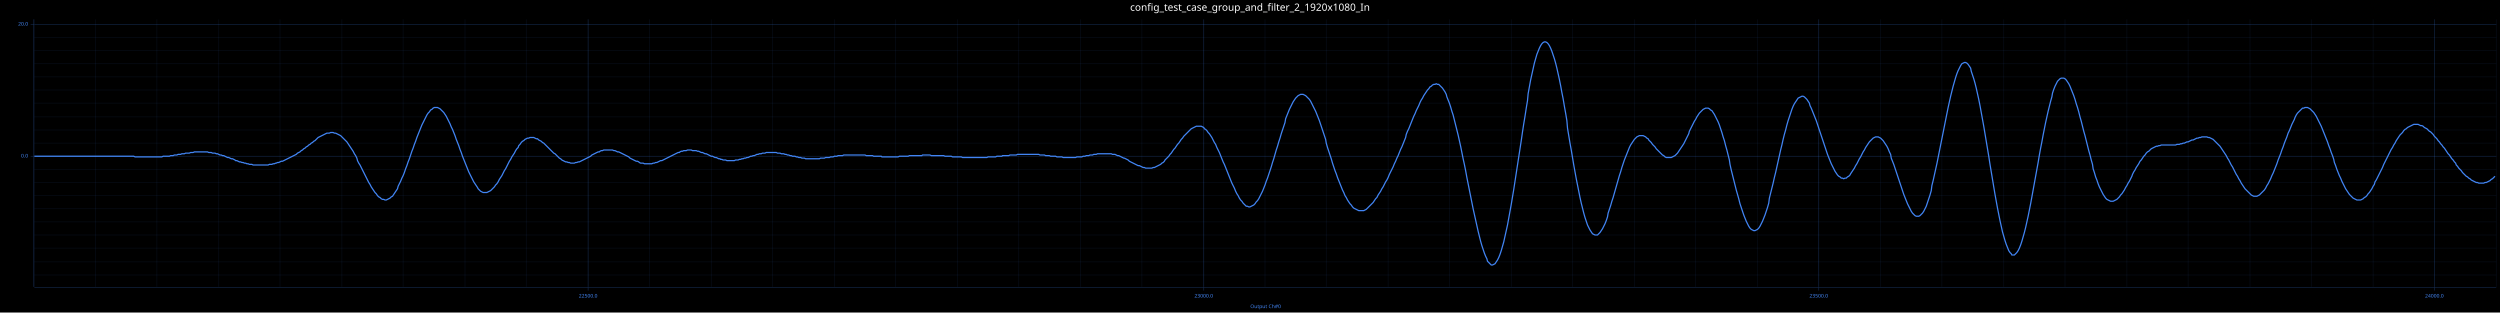
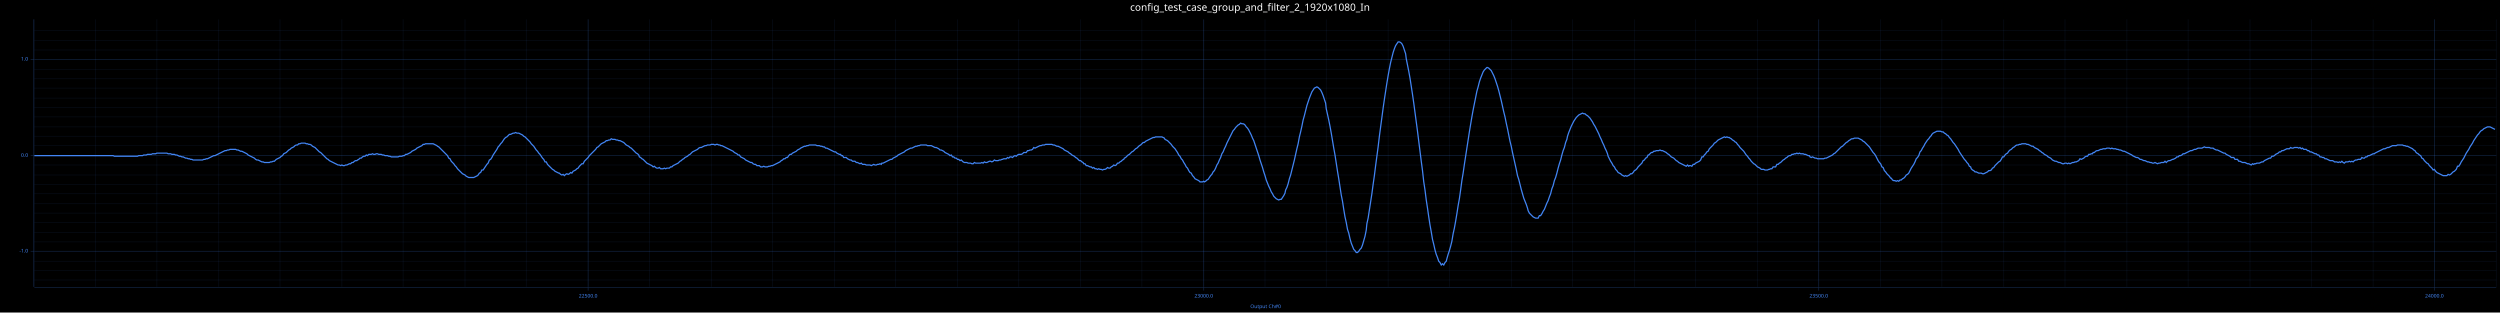
<svg xmlns="http://www.w3.org/2000/svg" width="100%" height="100%" preserveAspectRatio="xMidYMid meet" viewBox="0 0 4000 500">
  <rect x="0" y="0" width="4000" height="500" opacity="1" fill="#000000" stroke="none" />
  <text x="2000" y="5" dy="0.76em" text-anchor="middle" font-family="sans-serif" font-size="16.129" opacity="1" fill="#FFFFFF">
config_test_case_group_and_filter_2_1920x1080_In
</text>
  <line opacity="0.1" stroke="#4285F4" stroke-width="1" x1="55" y1="459" x2="55" y2="31" />
  <line opacity="0.1" stroke="#4285F4" stroke-width="1" x1="153" y1="459" x2="153" y2="31" />
  <line opacity="0.1" stroke="#4285F4" stroke-width="1" x1="251" y1="459" x2="251" y2="31" />
  <line opacity="0.1" stroke="#4285F4" stroke-width="1" x1="350" y1="459" x2="350" y2="31" />
  <line opacity="0.1" stroke="#4285F4" stroke-width="1" x1="448" y1="459" x2="448" y2="31" />
  <line opacity="0.1" stroke="#4285F4" stroke-width="1" x1="547" y1="459" x2="547" y2="31" />
  <line opacity="0.1" stroke="#4285F4" stroke-width="1" x1="645" y1="459" x2="645" y2="31" />
  <line opacity="0.1" stroke="#4285F4" stroke-width="1" x1="744" y1="459" x2="744" y2="31" />
  <line opacity="0.1" stroke="#4285F4" stroke-width="1" x1="842" y1="459" x2="842" y2="31" />
  <line opacity="0.1" stroke="#4285F4" stroke-width="1" x1="941" y1="459" x2="941" y2="31" />
  <line opacity="0.1" stroke="#4285F4" stroke-width="1" x1="1039" y1="459" x2="1039" y2="31" />
  <line opacity="0.1" stroke="#4285F4" stroke-width="1" x1="1138" y1="459" x2="1138" y2="31" />
  <line opacity="0.1" stroke="#4285F4" stroke-width="1" x1="1236" y1="459" x2="1236" y2="31" />
  <line opacity="0.1" stroke="#4285F4" stroke-width="1" x1="1335" y1="459" x2="1335" y2="31" />
  <line opacity="0.1" stroke="#4285F4" stroke-width="1" x1="1433" y1="459" x2="1433" y2="31" />
  <line opacity="0.1" stroke="#4285F4" stroke-width="1" x1="1532" y1="459" x2="1532" y2="31" />
  <line opacity="0.1" stroke="#4285F4" stroke-width="1" x1="1630" y1="459" x2="1630" y2="31" />
  <line opacity="0.1" stroke="#4285F4" stroke-width="1" x1="1729" y1="459" x2="1729" y2="31" />
  <line opacity="0.1" stroke="#4285F4" stroke-width="1" x1="1827" y1="459" x2="1827" y2="31" />
  <line opacity="0.1" stroke="#4285F4" stroke-width="1" x1="1926" y1="459" x2="1926" y2="31" />
  <line opacity="0.1" stroke="#4285F4" stroke-width="1" x1="2024" y1="459" x2="2024" y2="31" />
  <line opacity="0.1" stroke="#4285F4" stroke-width="1" x1="2122" y1="459" x2="2122" y2="31" />
  <line opacity="0.1" stroke="#4285F4" stroke-width="1" x1="2221" y1="459" x2="2221" y2="31" />
  <line opacity="0.1" stroke="#4285F4" stroke-width="1" x1="2319" y1="459" x2="2319" y2="31" />
  <line opacity="0.1" stroke="#4285F4" stroke-width="1" x1="2418" y1="459" x2="2418" y2="31" />
  <line opacity="0.1" stroke="#4285F4" stroke-width="1" x1="2516" y1="459" x2="2516" y2="31" />
  <line opacity="0.1" stroke="#4285F4" stroke-width="1" x1="2615" y1="459" x2="2615" y2="31" />
  <line opacity="0.1" stroke="#4285F4" stroke-width="1" x1="2713" y1="459" x2="2713" y2="31" />
  <line opacity="0.1" stroke="#4285F4" stroke-width="1" x1="2812" y1="459" x2="2812" y2="31" />
  <line opacity="0.1" stroke="#4285F4" stroke-width="1" x1="2910" y1="459" x2="2910" y2="31" />
  <line opacity="0.1" stroke="#4285F4" stroke-width="1" x1="3009" y1="459" x2="3009" y2="31" />
  <line opacity="0.1" stroke="#4285F4" stroke-width="1" x1="3107" y1="459" x2="3107" y2="31" />
  <line opacity="0.1" stroke="#4285F4" stroke-width="1" x1="3206" y1="459" x2="3206" y2="31" />
  <line opacity="0.1" stroke="#4285F4" stroke-width="1" x1="3304" y1="459" x2="3304" y2="31" />
  <line opacity="0.1" stroke="#4285F4" stroke-width="1" x1="3403" y1="459" x2="3403" y2="31" />
  <line opacity="0.1" stroke="#4285F4" stroke-width="1" x1="3501" y1="459" x2="3501" y2="31" />
  <line opacity="0.1" stroke="#4285F4" stroke-width="1" x1="3600" y1="459" x2="3600" y2="31" />
  <line opacity="0.1" stroke="#4285F4" stroke-width="1" x1="3698" y1="459" x2="3698" y2="31" />
  <line opacity="0.1" stroke="#4285F4" stroke-width="1" x1="3797" y1="459" x2="3797" y2="31" />
  <line opacity="0.1" stroke="#4285F4" stroke-width="1" x1="3895" y1="459" x2="3895" y2="31" />
  <line opacity="0.1" stroke="#4285F4" stroke-width="1" x1="3994" y1="459" x2="3994" y2="31" />
-   <line opacity="0.1" stroke="#4285F4" stroke-width="1" x1="55" y1="440" x2="3994" y2="440" />
-   <line opacity="0.1" stroke="#4285F4" stroke-width="1" x1="55" y1="419" x2="3994" y2="419" />
-   <line opacity="0.1" stroke="#4285F4" stroke-width="1" x1="55" y1="397" x2="3994" y2="397" />
-   <line opacity="0.1" stroke="#4285F4" stroke-width="1" x1="55" y1="376" x2="3994" y2="376" />
-   <line opacity="0.1" stroke="#4285F4" stroke-width="1" x1="55" y1="355" x2="3994" y2="355" />
-   <line opacity="0.1" stroke="#4285F4" stroke-width="1" x1="55" y1="334" x2="3994" y2="334" />
-   <line opacity="0.1" stroke="#4285F4" stroke-width="1" x1="55" y1="313" x2="3994" y2="313" />
-   <line opacity="0.1" stroke="#4285F4" stroke-width="1" x1="55" y1="292" x2="3994" y2="292" />
-   <line opacity="0.1" stroke="#4285F4" stroke-width="1" x1="55" y1="271" x2="3994" y2="271" />
-   <line opacity="0.1" stroke="#4285F4" stroke-width="1" x1="55" y1="250" x2="3994" y2="250" />
-   <line opacity="0.1" stroke="#4285F4" stroke-width="1" x1="55" y1="229" x2="3994" y2="229" />
-   <line opacity="0.1" stroke="#4285F4" stroke-width="1" x1="55" y1="208" x2="3994" y2="208" />
+   <line opacity="0.1" stroke="#4285F4" stroke-width="1" x1="55" y1="448" x2="3994" y2="448" />
+   <line opacity="0.1" stroke="#4285F4" stroke-width="1" x1="55" y1="433" x2="3994" y2="433" />
+   <line opacity="0.1" stroke="#4285F4" stroke-width="1" x1="55" y1="418" x2="3994" y2="418" />
+   <line opacity="0.1" stroke="#4285F4" stroke-width="1" x1="55" y1="402" x2="3994" y2="402" />
+   <line opacity="0.1" stroke="#4285F4" stroke-width="1" x1="55" y1="387" x2="3994" y2="387" />
+   <line opacity="0.1" stroke="#4285F4" stroke-width="1" x1="55" y1="372" x2="3994" y2="372" />
+   <line opacity="0.1" stroke="#4285F4" stroke-width="1" x1="55" y1="356" x2="3994" y2="356" />
+   <line opacity="0.1" stroke="#4285F4" stroke-width="1" x1="55" y1="341" x2="3994" y2="341" />
+   <line opacity="0.1" stroke="#4285F4" stroke-width="1" x1="55" y1="326" x2="3994" y2="326" />
+   <line opacity="0.1" stroke="#4285F4" stroke-width="1" x1="55" y1="310" x2="3994" y2="310" />
+   <line opacity="0.1" stroke="#4285F4" stroke-width="1" x1="55" y1="295" x2="3994" y2="295" />
+   <line opacity="0.1" stroke="#4285F4" stroke-width="1" x1="55" y1="280" x2="3994" y2="280" />
+   <line opacity="0.1" stroke="#4285F4" stroke-width="1" x1="55" y1="264" x2="3994" y2="264" />
+   <line opacity="0.1" stroke="#4285F4" stroke-width="1" x1="55" y1="249" x2="3994" y2="249" />
+   <line opacity="0.1" stroke="#4285F4" stroke-width="1" x1="55" y1="233" x2="3994" y2="233" />
+   <line opacity="0.1" stroke="#4285F4" stroke-width="1" x1="55" y1="218" x2="3994" y2="218" />
+   <line opacity="0.1" stroke="#4285F4" stroke-width="1" x1="55" y1="203" x2="3994" y2="203" />
  <line opacity="0.1" stroke="#4285F4" stroke-width="1" x1="55" y1="187" x2="3994" y2="187" />
-   <line opacity="0.1" stroke="#4285F4" stroke-width="1" x1="55" y1="165" x2="3994" y2="165" />
-   <line opacity="0.1" stroke="#4285F4" stroke-width="1" x1="55" y1="144" x2="3994" y2="144" />
-   <line opacity="0.1" stroke="#4285F4" stroke-width="1" x1="55" y1="123" x2="3994" y2="123" />
-   <line opacity="0.1" stroke="#4285F4" stroke-width="1" x1="55" y1="102" x2="3994" y2="102" />
-   <line opacity="0.1" stroke="#4285F4" stroke-width="1" x1="55" y1="81" x2="3994" y2="81" />
-   <line opacity="0.1" stroke="#4285F4" stroke-width="1" x1="55" y1="60" x2="3994" y2="60" />
-   <line opacity="0.1" stroke="#4285F4" stroke-width="1" x1="55" y1="39" x2="3994" y2="39" />
+   <line opacity="0.1" stroke="#4285F4" stroke-width="1" x1="55" y1="172" x2="3994" y2="172" />
+   <line opacity="0.1" stroke="#4285F4" stroke-width="1" x1="55" y1="157" x2="3994" y2="157" />
+   <line opacity="0.1" stroke="#4285F4" stroke-width="1" x1="55" y1="141" x2="3994" y2="141" />
+   <line opacity="0.1" stroke="#4285F4" stroke-width="1" x1="55" y1="126" x2="3994" y2="126" />
+   <line opacity="0.1" stroke="#4285F4" stroke-width="1" x1="55" y1="111" x2="3994" y2="111" />
+   <line opacity="0.1" stroke="#4285F4" stroke-width="1" x1="55" y1="95" x2="3994" y2="95" />
+   <line opacity="0.1" stroke="#4285F4" stroke-width="1" x1="55" y1="80" x2="3994" y2="80" />
+   <line opacity="0.1" stroke="#4285F4" stroke-width="1" x1="55" y1="65" x2="3994" y2="65" />
+   <line opacity="0.1" stroke="#4285F4" stroke-width="1" x1="55" y1="49" x2="3994" y2="49" />
  <text x="2025" y="495" dy="-0.5ex" text-anchor="middle" font-family="sans-serif" font-size="8.065" opacity="1" fill="#4285F4">
Output Ch#0
</text>
  <line opacity="0.2" stroke="#4285F4" stroke-width="1" x1="941" y1="459" x2="941" y2="31" />
  <line opacity="0.2" stroke="#4285F4" stroke-width="1" x1="1926" y1="459" x2="1926" y2="31" />
  <line opacity="0.2" stroke="#4285F4" stroke-width="1" x1="2910" y1="459" x2="2910" y2="31" />
  <line opacity="0.2" stroke="#4285F4" stroke-width="1" x1="3895" y1="459" x2="3895" y2="31" />
-   <line opacity="0.2" stroke="#4285F4" stroke-width="1" x1="55" y1="250" x2="3994" y2="250" />
-   <line opacity="0.2" stroke="#4285F4" stroke-width="1" x1="55" y1="39" x2="3994" y2="39" />
+   <line opacity="0.2" stroke="#4285F4" stroke-width="1" x1="55" y1="402" x2="3994" y2="402" />
+   <line opacity="0.2" stroke="#4285F4" stroke-width="1" x1="55" y1="249" x2="3994" y2="249" />
+   <line opacity="0.2" stroke="#4285F4" stroke-width="1" x1="55" y1="95" x2="3994" y2="95" />
  <polyline fill="none" opacity="0.3" stroke="#4285F4" stroke-width="1" points="54,31 54,459 " />
-   <text x="45" y="250" dy="0.5ex" text-anchor="end" font-family="sans-serif" font-size="8.065" opacity="1" fill="#4285F4">
+   <text x="45" y="402" dy="0.5ex" text-anchor="end" font-family="sans-serif" font-size="8.065" opacity="1" fill="#4285F4">
+ -1.0
+ </text>
+   <polyline fill="none" opacity="0.3" stroke="#4285F4" stroke-width="1" points="49,402 54,402 " />
+   <text x="45" y="249" dy="0.5ex" text-anchor="end" font-family="sans-serif" font-size="8.065" opacity="1" fill="#4285F4">
0.0
</text>
-   <polyline fill="none" opacity="0.3" stroke="#4285F4" stroke-width="1" points="49,250 54,250 " />
-   <text x="45" y="39" dy="0.5ex" text-anchor="end" font-family="sans-serif" font-size="8.065" opacity="1" fill="#4285F4">
- 20.0
+   <polyline fill="none" opacity="0.3" stroke="#4285F4" stroke-width="1" points="49,249 54,249 " />
+   <text x="45" y="95" dy="0.5ex" text-anchor="end" font-family="sans-serif" font-size="8.065" opacity="1" fill="#4285F4">
+ 1.0
</text>
-   <polyline fill="none" opacity="0.3" stroke="#4285F4" stroke-width="1" points="49,39 54,39 " />
+   <polyline fill="none" opacity="0.3" stroke="#4285F4" stroke-width="1" points="49,95 54,95 " />
  <polyline fill="none" opacity="0.3" stroke="#4285F4" stroke-width="1" points="55,460 3994,460 " />
  <text x="941" y="470" dy="0.76em" text-anchor="middle" font-family="sans-serif" font-size="8.065" opacity="1" fill="#4285F4">
22500.0
</text>
  <polyline fill="none" opacity="0.3" stroke="#4285F4" stroke-width="1" points="941,460 941,465 " />
  <text x="1926" y="470" dy="0.76em" text-anchor="middle" font-family="sans-serif" font-size="8.065" opacity="1" fill="#4285F4">
23000.0
</text>
  <polyline fill="none" opacity="0.3" stroke="#4285F4" stroke-width="1" points="1926,460 1926,465 " />
  <text x="2910" y="470" dy="0.76em" text-anchor="middle" font-family="sans-serif" font-size="8.065" opacity="1" fill="#4285F4">
23500.0
</text>
  <polyline fill="none" opacity="0.3" stroke="#4285F4" stroke-width="1" points="2910,460 2910,465 " />
  <text x="3895" y="470" dy="0.76em" text-anchor="middle" font-family="sans-serif" font-size="8.065" opacity="1" fill="#4285F4">
24000.0
</text>
  <polyline fill="none" opacity="0.3" stroke="#4285F4" stroke-width="1" points="3895,460 3895,465 " />
-   <polyline fill="none" opacity="1" stroke="#4285F4" stroke-width="2" points="55,250 56,250 58,250 60,250 62,250 64,250 66,250 68,250 70,250 72,250 74,250 76,250 78,250 80,250 82,250 84,250 86,250 88,250 90,250 92,250 94,250 96,250 98,250 100,250 102,250 104,250 106,250 108,250 110,250 112,250 114,250 116,250 118,250 119,250 121,250 123,250 125,250 127,250 129,250 131,250 133,250 135,250 137,250 139,250 141,250 143,250 145,250 147,250 149,250 151,250 153,250 155,250 157,250 159,250 161,250 163,250 165,250 167,250 169,250 171,250 173,250 175,250 177,250 179,250 181,250 183,250 184,250 186,250 188,250 190,250 192,250 194,250 196,250 198,250 200,250 202,250 204,250 206,250 208,250 210,250 212,250 214,250 216,251 218,251 220,251 222,251 224,251 226,251 228,251 230,251 232,251 234,251 236,251 238,251 240,251 242,251 244,251 246,251 248,251 249,251 251,251 253,251 255,251 257,251 259,251 261,250 263,250 265,250 267,250 269,250 271,250 273,249 275,249 277,249 279,248 281,248 283,248 285,247 287,247 289,247 291,246 293,246 295,246 297,245 299,245 301,245 303,245 305,244 307,244 309,244 311,243 313,243 314,243 316,243 318,243 320,243 322,243 324,243 326,243 328,243 330,243 332,243 334,244 336,244 338,244 340,245 342,245 344,245 346,246 348,246 350,247 352,248 354,248 356,249 358,249 360,250 362,251 364,252 366,252 368,253 370,254 372,254 374,255 376,256 377,257 379,257 381,258 383,259 385,259 387,260 389,260 391,261 393,261 395,262 397,262 399,263 401,263 403,263 405,264 407,264 409,264 411,264 413,264 415,264 417,264 419,264 421,264 423,264 425,264 427,264 429,264 431,263 433,263 435,263 437,262 439,262 441,261 442,261 444,260 446,260 448,259 450,258 452,258 454,257 456,256 458,255 460,254 462,253 464,252 466,251 468,250 470,249 472,248 474,247 476,245 478,244 480,243 482,241 484,240 486,238 488,237 490,235 492,234 494,232 496,231 498,229 500,228 502,226 504,225 506,223 507,222 509,220 511,219 513,218 515,217 517,216 519,215 521,214 523,213 525,213 527,213 529,212 531,212 533,212 535,213 537,213 539,214 541,215 543,216 545,217 547,219 549,221 551,223 553,225 555,227 557,230 559,233 561,236 563,239 565,242 567,246 569,249 571,253 572,257 574,261 576,264 578,268 580,272 582,276 584,280 586,284 588,288 590,292 592,295 594,299 596,302 598,305 600,308 602,310 604,313 606,315 608,316 610,318 612,319 614,319 616,320 618,320 620,319 622,318 624,317 626,315 628,314 630,311 632,308 634,305 636,302 637,298 639,294 641,290 643,285 645,281 647,276 649,270 651,265 653,259 655,254 657,248 659,242 661,237 663,231 665,226 667,220 669,215 671,210 673,205 675,200 677,196 679,192 681,188 683,184 685,181 687,179 689,176 691,175 693,173 695,172 697,172 699,172 700,172 702,173 704,174 706,176 708,178 710,180 712,183 714,186 716,190 718,194 720,198 722,203 724,207 726,212 728,217 730,223 732,228 734,233 736,239 738,244 740,250 742,255 744,260 746,265 748,270 750,275 752,279 754,283 756,287 758,291 760,294 762,297 764,300 765,302 767,304 769,306 771,307 773,308 775,308 777,308 779,308 781,307 783,306 785,305 787,303 789,301 791,299 793,296 795,294 797,291 799,287 801,284 803,281 805,277 807,273 809,270 811,266 813,262 815,258 817,255 819,251 821,248 823,245 825,241 827,238 829,236 830,233 832,231 834,228 836,226 838,225 840,223 842,222 844,221 846,221 848,220 850,220 852,220 854,220 856,221 858,222 860,222 862,224 864,225 866,226 868,228 870,229 872,231 874,233 876,235 878,237 880,239 882,241 884,243 886,245 888,246 890,248 892,250 894,252 895,253 897,254 899,256 901,257 903,258 905,259 907,259 909,260 911,260 913,261 915,261 917,261 919,261 921,260 923,260 925,259 927,259 929,258 931,257 933,256 935,255 937,254 939,253 941,252 943,251 945,250 947,248 949,247 951,246 953,245 955,244 957,243 959,243 960,242 962,241 964,241 966,240 968,240 970,240 972,240 974,240 976,240 978,240 980,240 982,241 984,241 986,242 988,243 990,243 992,244 994,245 996,246 998,247 1000,248 1002,249 1004,250 1006,251 1008,253 1010,254 1012,255 1014,256 1016,257 1018,258 1020,258 1022,259 1023,260 1025,261 1027,261 1029,261 1031,262 1033,262 1035,262 1037,262 1039,262 1041,262 1043,262 1045,261 1047,261 1049,260 1051,260 1053,259 1055,258 1057,257 1059,257 1061,256 1063,255 1065,254 1067,253 1069,252 1071,251 1073,250 1075,249 1077,248 1079,247 1081,246 1083,245 1085,244 1087,244 1088,243 1090,242 1092,242 1094,241 1096,241 1098,241 1100,240 1102,240 1104,240 1106,240 1108,241 1110,241 1112,241 1114,241 1116,242 1118,242 1120,243 1122,244 1124,244 1126,245 1128,246 1130,246 1132,247 1134,248 1136,249 1138,250 1140,250 1142,251 1144,252 1146,252 1148,253 1150,254 1152,254 1153,255 1155,255 1157,256 1159,256 1161,256 1163,257 1165,257 1167,257 1169,257 1171,257 1173,257 1175,257 1177,256 1179,256 1181,256 1183,255 1185,255 1187,254 1189,254 1191,253 1193,253 1195,252 1197,252 1199,251 1201,250 1203,250 1205,249 1207,249 1209,248 1211,247 1213,247 1215,246 1217,246 1218,246 1220,245 1222,245 1224,245 1226,244 1228,244 1230,244 1232,244 1234,244 1236,244 1238,244 1240,244 1242,244 1244,245 1246,245 1248,245 1250,246 1252,246 1254,246 1256,247 1258,247 1260,248 1262,248 1264,249 1266,249 1268,250 1270,250 1272,250 1274,251 1276,251 1278,252 1280,252 1281,252 1283,253 1285,253 1287,253 1289,254 1291,254 1293,254 1295,254 1297,254 1299,254 1301,254 1303,254 1305,254 1307,254 1309,254 1311,254 1313,253 1315,253 1317,253 1319,253 1321,252 1323,252 1325,252 1327,252 1329,251 1331,251 1333,251 1335,250 1337,250 1339,250 1341,249 1343,249 1345,249 1346,249 1348,249 1350,248 1352,248 1354,248 1356,248 1358,248 1360,248 1362,248 1364,248 1366,248 1368,248 1370,248 1372,248 1374,248 1376,248 1378,248 1380,248 1382,248 1384,248 1386,249 1388,249 1390,249 1392,249 1394,249 1396,249 1398,250 1400,250 1402,250 1404,250 1406,250 1408,250 1410,250 1411,251 1413,251 1415,251 1417,251 1419,251 1421,251 1423,251 1425,251 1427,251 1429,251 1431,251 1433,251 1435,251 1437,251 1439,250 1441,250 1443,250 1445,250 1447,250 1449,250 1451,250 1453,250 1455,249 1457,249 1459,249 1461,249 1463,249 1465,249 1467,249 1469,249 1471,249 1473,249 1475,249 1476,248 1478,248 1480,248 1482,248 1484,248 1486,248 1488,248 1490,249 1492,249 1494,249 1496,249 1498,249 1500,249 1502,249 1504,249 1506,249 1508,249 1510,249 1512,250 1514,250 1516,250 1518,250 1520,250 1522,250 1524,251 1526,251 1528,251 1530,251 1532,251 1534,251 1536,251 1538,251 1540,252 1541,252 1543,252 1545,252 1547,252 1549,252 1551,252 1553,252 1555,252 1557,252 1559,252 1561,252 1563,252 1565,252 1567,252 1569,252 1571,252 1573,252 1575,252 1577,252 1579,252 1581,251 1583,251 1585,251 1587,251 1589,251 1591,251 1593,251 1595,250 1597,250 1599,250 1601,250 1603,250 1604,249 1606,249 1608,249 1610,249 1612,249 1614,249 1616,248 1618,248 1620,248 1622,248 1624,248 1626,248 1628,247 1630,247 1632,247 1634,247 1636,247 1638,247 1640,247 1642,247 1644,247 1646,247 1648,247 1650,247 1652,247 1654,247 1656,247 1658,247 1660,247 1662,247 1664,248 1666,248 1668,248 1669,248 1671,248 1673,249 1675,249 1677,249 1679,249 1681,250 1683,250 1685,250 1687,250 1689,250 1691,251 1693,251 1695,251 1697,251 1699,251 1701,252 1703,252 1705,252 1707,252 1709,252 1711,252 1713,252 1715,252 1717,252 1719,252 1721,252 1723,251 1725,251 1727,251 1729,251 1731,251 1733,250 1734,250 1736,250 1738,249 1740,249 1742,249 1744,248 1746,248 1748,248 1750,247 1752,247 1754,247 1756,246 1758,246 1760,246 1762,246 1764,246 1766,246 1768,246 1770,246 1772,246 1774,246 1776,246 1778,246 1780,247 1782,247 1784,247 1786,248 1788,249 1790,249 1792,250 1794,251 1796,252 1798,253 1799,253 1801,254 1803,255 1805,256 1807,258 1809,259 1811,260 1813,261 1815,262 1817,263 1819,264 1821,265 1823,265 1825,266 1827,267 1829,268 1831,268 1833,269 1835,269 1837,269 1839,269 1841,269 1843,269 1845,268 1847,268 1849,267 1851,266 1853,265 1855,264 1857,263 1859,261 1861,260 1863,258 1864,256 1866,254 1868,252 1870,250 1872,247 1874,245 1876,242 1878,239 1880,237 1882,234 1884,231 1886,229 1888,226 1890,223 1892,221 1894,218 1896,216 1898,214 1900,212 1902,210 1904,208 1906,206 1908,205 1910,204 1912,203 1914,202 1916,202 1918,202 1920,202 1922,202 1924,203 1926,204 1927,206 1929,207 1931,209 1933,212 1935,214 1937,217 1939,220 1941,224 1943,228 1945,231 1947,236 1949,240 1951,244 1953,249 1955,254 1957,259 1959,263 1961,268 1963,273 1965,278 1967,283 1969,288 1971,293 1973,297 1975,301 1977,306 1979,310 1981,313 1983,317 1985,320 1987,322 1989,325 1991,327 1992,328 1994,330 1996,330 1998,331 2000,331 2002,330 2004,329 2006,328 2008,326 2010,323 2012,321 2014,318 2016,314 2018,310 2020,306 2022,301 2024,296 2026,290 2028,285 2030,279 2032,273 2034,267 2036,260 2038,254 2040,247 2042,240 2044,234 2046,227 2048,221 2050,214 2052,208 2054,202 2056,196 2057,190 2059,185 2061,180 2063,175 2065,171 2067,167 2069,163 2071,160 2073,157 2075,155 2077,153 2079,152 2081,151 2083,151 2085,151 2087,152 2089,153 2091,155 2093,157 2095,159 2097,162 2099,166 2101,170 2103,174 2105,178 2107,183 2109,188 2111,193 2113,199 2115,205 2117,211 2119,217 2121,223 2122,229 2124,236 2126,242 2128,248 2130,254 2132,261 2134,267 2136,273 2138,278 2140,284 2142,289 2144,294 2146,299 2148,304 2150,308 2152,313 2154,316 2156,320 2158,323 2160,326 2162,328 2164,331 2166,333 2168,334 2170,335 2172,336 2174,337 2176,337 2178,337 2180,337 2182,337 2184,336 2186,335 2187,334 2189,332 2191,330 2193,328 2195,326 2197,324 2199,321 2201,318 2203,316 2205,312 2207,309 2209,306 2211,302 2213,299 2215,295 2217,291 2219,288 2221,284 2223,279 2225,275 2227,271 2229,267 2231,262 2233,258 2235,253 2237,249 2239,244 2241,239 2243,235 2245,230 2247,225 2249,220 2250,215 2252,210 2254,206 2256,201 2258,196 2260,191 2262,186 2264,182 2266,177 2268,173 2270,169 2272,164 2274,160 2276,157 2278,153 2280,150 2282,147 2284,144 2286,142 2288,139 2290,138 2292,136 2294,135 2296,135 2298,134 2300,135 2302,135 2304,137 2306,139 2308,141 2310,144 2312,147 2314,151 2315,155 2317,160 2319,165 2321,171 2323,178 2325,184 2327,192 2329,200 2331,208 2333,216 2335,225 2337,234 2339,244 2341,254 2343,263 2345,273 2347,284 2349,294 2351,304 2353,314 2355,324 2357,334 2359,343 2361,352 2363,361 2365,370 2367,378 2369,386 2371,393 2373,399 2375,405 2377,410 2379,414 2380,418 2382,420 2384,422 2386,424 2388,424 2390,423 2392,422 2394,419 2396,416 2398,412 2400,407 2402,401 2404,394 2406,387 2408,378 2410,369 2412,360 2414,349 2416,338 2418,327 2420,315 2422,303 2424,290 2426,277 2428,264 2430,251 2432,238 2434,225 2436,211 2438,198 2440,186 2442,173 2444,161 2445,150 2447,139 2449,128 2451,119 2453,110 2455,101 2457,94 2459,87 2461,82 2463,77 2465,73 2467,70 2469,68 2471,67 2473,67 2475,68 2477,70 2479,73 2481,77 2483,82 2485,88 2487,94 2489,101 2491,109 2493,118 2495,127 2497,137 2499,148 2501,158 2503,170 2505,181 2507,193 2508,205 2510,217 2512,229 2514,240 2516,252 2518,264 2520,275 2522,286 2524,296 2526,306 2528,316 2530,325 2532,333 2534,341 2536,348 2538,354 2540,360 2542,364 2544,368 2546,371 2548,374 2550,375 2552,376 2554,376 2556,376 2558,374 2560,372 2562,369 2564,366 2566,362 2568,358 2570,353 2572,347 2573,341 2575,335 2577,329 2579,322 2581,316 2583,309 2585,302 2587,295 2589,288 2591,281 2593,275 2595,268 2597,262 2599,256 2601,251 2603,246 2605,241 2607,236 2609,232 2611,229 2613,226 2615,223 2617,221 2619,219 2621,218 2623,217 2625,217 2627,217 2629,217 2631,218 2633,219 2635,221 2637,222 2638,224 2640,226 2642,228 2644,231 2646,233 2648,235 2650,238 2652,240 2654,242 2656,244 2658,246 2660,248 2662,249 2664,251 2666,252 2668,252 2670,252 2672,252 2674,252 2676,251 2678,250 2680,249 2682,247 2684,245 2686,242 2688,239 2690,236 2692,233 2694,230 2696,226 2698,222 2700,218 2702,214 2703,210 2705,206 2707,202 2709,198 2711,194 2713,191 2715,187 2717,184 2719,181 2721,179 2723,177 2725,175 2727,174 2729,173 2731,173 2733,173 2735,174 2737,176 2739,177 2741,180 2743,183 2745,187 2747,191 2749,195 2751,200 2753,206 2755,212 2757,219 2759,225 2761,233 2763,240 2765,248 2767,256 2768,263 2770,272 2772,280 2774,288 2776,296 2778,304 2780,311 2782,318 2784,326 2786,332 2788,338 2790,344 2792,349 2794,354 2796,358 2798,362 2800,365 2802,367 2804,368 2806,369 2808,369 2810,368 2812,367 2814,365 2816,362 2818,358 2820,354 2822,349 2824,344 2826,338 2828,332 2830,325 2831,317 2833,309 2835,301 2837,293 2839,284 2841,276 2843,267 2845,258 2847,249 2849,240 2851,232 2853,223 2855,215 2857,208 2859,200 2861,193 2863,187 2865,181 2867,175 2869,170 2871,166 2873,163 2875,160 2877,157 2879,156 2881,155 2883,154 2885,154 2887,155 2889,157 2891,159 2893,162 2895,165 2896,169 2898,173 2900,178 2902,183 2904,188 2906,193 2908,199 2910,205 2912,211 2914,217 2916,223 2918,229 2920,235 2922,241 2924,247 2926,252 2928,257 2930,262 2932,266 2934,270 2936,274 2938,277 2940,280 2942,282 2944,283 2946,285 2948,285 2950,286 2952,285 2954,285 2956,283 2958,282 2960,280 2961,278 2963,275 2965,272 2967,269 2969,265 2971,262 2973,258 2975,254 2977,251 2979,247 2981,243 2983,240 2985,236 2987,233 2989,230 2991,227 2993,225 2995,223 2997,221 2999,220 3001,219 3003,219 3005,219 3007,220 3009,221 3011,223 3013,225 3015,228 3017,231 3019,234 3021,238 3023,243 3025,247 3026,253 3028,258 3030,263 3032,269 3034,275 3036,281 3038,287 3040,293 3042,299 3044,305 3046,311 3048,316 3050,321 3052,326 3054,330 3056,334 3058,338 3060,341 3062,343 3064,345 3066,346 3068,346 3070,346 3072,345 3074,343 3076,341 3078,338 3080,334 3082,330 3084,324 3086,318 3088,312 3090,305 3091,297 3093,289 3095,280 3097,271 3099,262 3101,252 3103,242 3105,232 3107,222 3109,212 3111,202 3113,192 3115,182 3117,172 3119,163 3121,154 3123,146 3125,138 3127,131 3129,124 3131,118 3133,113 3135,109 3137,105 3139,102 3141,101 3143,100 3145,100 3147,101 3149,103 3151,106 3153,109 3154,114 3156,120 3158,126 3160,133 3162,141 3164,150 3166,159 3168,169 3170,180 3172,191 3174,202 3176,214 3178,226 3180,238 3182,250 3184,263 3186,275 3188,287 3190,299 3192,311 3194,322 3196,333 3198,343 3200,353 3202,362 3204,371 3206,378 3208,385 3210,391 3212,396 3214,401 3216,404 3218,406 3219,408 3221,408 3223,408 3225,406 3227,404 3229,401 3231,397 3233,392 3235,386 3237,379 3239,372 3241,364 3243,355 3245,346 3247,336 3249,326 3251,315 3253,304 3255,293 3257,282 3259,271 3261,260 3263,248 3265,237 3267,227 3269,216 3271,206 3273,196 3275,187 3277,178 3279,170 3281,162 3283,155 3284,149 3286,143 3288,138 3290,134 3292,130 3294,128 3296,126 3298,125 3300,125 3302,125 3304,126 3306,128 3308,131 3310,134 3312,138 3314,143 3316,148 3318,153 3320,159 3322,166 3324,172 3326,179 3328,187 3330,194 3332,202 3334,210 3336,217 3338,225 3340,233 3342,241 3344,248 3346,256 3348,263 3349,270 3351,276 3353,283 3355,288 3357,294 3359,299 3361,303 3363,307 3365,311 3367,314 3369,317 3371,319 3373,320 3375,321 3377,322 3379,322 3381,322 3383,321 3385,320 3387,319 3389,317 3391,315 3393,312 3395,310 3397,307 3399,304 3401,300 3403,297 3405,293 3407,290 3409,286 3411,282 3412,279 3414,275 3416,272 3418,268 3420,265 3422,262 3424,258 3426,256 3428,253 3430,250 3432,248 3434,245 3436,243 3438,242 3440,240 3442,238 3444,237 3446,236 3448,235 3450,234 3452,234 3454,233 3456,233 3458,232 3460,232 3462,232 3464,232 3466,232 3468,232 3470,232 3472,232 3474,232 3476,232 3477,232 3479,232 3481,232 3483,231 3485,231 3487,231 3489,230 3491,230 3493,229 3495,229 3497,228 3499,227 3501,227 3503,226 3505,225 3507,224 3509,224 3511,223 3513,222 3515,221 3517,221 3519,220 3521,220 3523,219 3525,219 3527,219 3529,219 3531,219 3533,220 3535,220 3537,221 3539,222 3541,223 3542,224 3544,226 3546,228 3548,230 3550,232 3552,234 3554,237 3556,240 3558,243 3560,246 3562,249 3564,253 3566,256 3568,260 3570,264 3572,267 3574,271 3576,275 3578,279 3580,282 3582,286 3584,289 3586,293 3588,296 3590,299 3592,302 3594,304 3596,306 3598,308 3600,310 3602,312 3604,313 3606,314 3607,314 3609,314 3611,314 3613,313 3615,312 3617,310 3619,308 3621,306 3623,304 3625,301 3627,297 3629,294 3631,290 3633,286 3635,281 3637,277 3639,272 3641,267 3643,262 3645,256 3647,251 3649,246 3651,240 3653,235 3655,229 3657,224 3659,219 3661,213 3663,209 3665,204 3667,199 3669,195 3671,191 3672,188 3674,184 3676,181 3678,179 3680,177 3682,175 3684,173 3686,173 3688,172 3690,172 3692,172 3694,173 3696,174 3698,176 3700,178 3702,180 3704,183 3706,186 3708,190 3710,194 3712,198 3714,202 3716,207 3718,212 3720,217 3722,222 3724,227 3726,233 3728,238 3730,244 3732,249 3734,255 3735,260 3737,265 3739,271 3741,276 3743,281 3745,285 3747,290 3749,294 3751,298 3753,302 3755,305 3757,308 3759,311 3761,313 3763,315 3765,317 3767,318 3769,319 3771,320 3773,320 3775,320 3777,320 3779,319 3781,318 3783,316 3785,315 3787,313 3789,310 3791,308 3793,305 3795,302 3797,298 3799,295 3800,291 3802,288 3804,284 3806,280 3808,276 3810,272 3812,268 3814,263 3816,259 3818,255 3820,251 3822,247 3824,243 3826,239 3828,236 3830,232 3832,229 3834,225 3836,222 3838,219 3840,216 3842,214 3844,212 3846,209 3848,207 3850,206 3852,204 3854,203 3856,202 3858,201 3860,200 3862,199 3864,199 3865,199 3867,199 3869,199 3871,200 3873,201 3875,201 3877,202 3879,204 3881,205 3883,206 3885,208 3887,210 3889,211 3891,213 3893,215 3895,218 3897,220 3899,222 3901,225 3903,227 3905,230 3907,232 3909,235 3911,237 3913,240 3915,243 3917,246 3919,248 3921,251 3923,254 3925,256 3927,259 3929,261 3930,264 3932,266 3934,269 3936,271 3938,273 3940,276 3942,278 3944,280 3946,282 3948,283 3950,285 3952,286 3954,288 3956,289 3958,290 3960,291 3962,292 3964,292 3966,293 3968,293 3970,293 3972,293 3974,293 3976,292 3978,292 3980,291 3982,290 3984,289 3986,287 3988,286 3990,284 3992,282 " />
+   <polyline fill="none" opacity="1" stroke="#4285F4" stroke-width="2" points="55,249 56,249 58,249 60,249 62,249 64,249 66,249 68,249 70,249 72,249 74,249 76,249 78,249 80,249 82,249 84,249 86,249 88,249 90,249 92,249 94,249 96,249 98,249 100,249 102,249 104,249 106,249 108,249 110,249 112,249 114,249 116,249 118,249 119,249 121,249 123,249 125,249 127,249 129,249 131,249 133,249 135,249 137,249 139,249 141,249 143,249 145,249 147,249 149,249 151,249 153,249 155,249 157,249 159,249 161,249 163,249 165,249 167,249 169,249 171,249 173,249 175,249 177,249 179,249 181,249 183,250 184,250 186,250 188,250 190,250 192,250 194,250 196,250 198,250 200,250 202,250 204,250 206,250 208,250 210,250 212,250 214,250 216,250 218,250 220,250 222,249 224,249 226,249 228,249 230,248 232,248 234,248 236,247 238,247 240,247 242,247 244,246 246,246 248,246 249,246 251,245 253,245 255,245 257,245 259,245 261,245 263,245 265,245 267,245 269,246 271,246 273,246 275,247 277,247 279,247 281,248 283,248 285,249 287,250 289,250 291,251 293,251 295,252 297,253 299,253 301,254 303,254 305,255 307,255 309,256 311,256 313,256 314,256 316,256 318,256 320,256 322,256 324,256 326,255 328,255 330,254 332,254 334,253 336,252 338,251 340,250 342,249 344,249 346,248 348,247 350,246 352,245 354,244 356,243 358,242 360,241 362,241 364,240 366,240 368,239 370,239 372,239 374,239 376,239 377,239 379,240 381,240 383,241 385,242 387,242 389,243 391,244 393,245 395,246 397,248 399,249 401,250 403,251 405,252 407,253 409,255 411,256 413,256 415,257 417,258 419,259 421,259 423,260 425,260 427,260 429,260 431,260 433,259 435,259 437,258 439,258 441,256 442,255 444,254 446,253 448,252 450,250 452,249 454,246 456,245 458,244 460,242 462,240 464,239 466,237 468,236 470,235 472,233 474,232 476,232 478,230 480,230 482,229 484,229 486,229 488,229 490,230 492,230 494,231 496,231 498,232 500,234 502,235 504,236 506,238 507,239 509,241 511,243 513,244 515,246 517,248 519,250 521,252 523,254 525,255 527,257 529,258 531,259 533,260 535,261 537,262 539,263 541,264 543,264 545,265 547,264 549,265 551,265 553,264 555,264 557,263 559,262 561,262 563,260 565,260 567,258 569,257 571,257 572,256 574,255 576,253 578,253 580,251 582,250 584,250 586,248 588,249 590,247 592,247 594,247 596,246 598,247 600,247 602,246 604,246 606,247 608,247 610,247 612,248 614,248 616,249 618,249 620,249 622,250 624,250 626,251 628,251 630,251 632,251 634,251 636,251 637,251 639,250 641,250 643,250 645,249 647,249 649,247 651,247 653,246 655,245 657,244 659,242 661,241 663,240 665,239 667,237 669,236 671,235 673,234 675,233 677,231 679,231 681,230 683,230 685,230 687,230 689,230 691,230 693,230 695,231 697,232 699,233 700,234 702,235 704,237 706,239 708,241 710,243 712,245 714,247 716,249 718,253 720,254 722,258 724,260 726,262 728,265 730,267 732,270 734,272 736,274 738,276 740,278 742,279 744,280 746,282 748,283 750,284 752,284 754,284 756,284 758,284 760,283 762,282 764,281 765,280 767,277 769,276 771,272 773,272 775,269 777,266 779,263 781,261 783,256 785,255 787,252 789,248 791,245 793,242 795,239 797,235 799,233 801,230 803,228 805,225 807,222 809,220 811,219 813,217 815,215 817,215 819,214 821,213 823,213 825,212 827,213 829,213 830,213 832,214 834,215 836,216 838,218 840,219 842,221 844,223 846,225 848,227 850,230 852,232 854,234 856,237 858,240 860,242 862,245 864,247 866,250 868,253 870,255 872,259 874,259 876,263 878,265 880,267 882,269 884,271 886,272 888,274 890,275 892,276 894,277 895,277 897,279 899,280 901,279 903,281 905,279 907,278 909,279 911,278 913,276 915,277 917,274 919,273 921,272 923,270 925,269 927,266 929,264 931,262 933,262 935,258 937,256 939,254 941,252 943,249 945,247 947,245 949,243 951,241 953,239 955,236 957,235 959,233 960,232 962,230 964,229 966,228 968,227 970,225 972,225 974,224 976,224 978,222 980,223 982,223 984,223 986,224 988,224 990,225 992,225 994,226 996,227 998,228 1000,230 1002,232 1004,233 1006,234 1008,236 1010,237 1012,239 1014,241 1016,243 1018,245 1020,246 1022,248 1023,251 1025,252 1027,254 1029,255 1031,257 1033,259 1035,261 1037,262 1039,263 1041,264 1043,265 1045,267 1047,266 1049,268 1051,269 1053,269 1055,268 1057,270 1059,270 1061,270 1063,269 1065,270 1067,269 1069,269 1071,269 1073,267 1075,267 1077,265 1079,264 1081,263 1083,262 1085,261 1087,259 1088,258 1090,257 1092,255 1094,254 1096,252 1098,251 1100,250 1102,248 1104,247 1106,245 1108,243 1110,242 1112,241 1114,240 1116,239 1118,237 1120,236 1122,236 1124,235 1126,234 1128,233 1130,233 1132,232 1134,232 1136,232 1138,231 1140,231 1142,231 1144,232 1146,231 1148,231 1150,232 1152,232 1153,233 1155,233 1157,234 1159,235 1161,236 1163,237 1165,238 1167,239 1169,240 1171,241 1173,242 1175,244 1177,245 1179,246 1181,248 1183,248 1185,251 1187,252 1189,253 1191,254 1193,256 1195,257 1197,258 1199,259 1201,260 1203,260 1205,262 1207,263 1209,263 1211,265 1213,265 1215,265 1217,267 1218,267 1220,267 1222,266 1224,267 1226,267 1228,267 1230,266 1232,266 1234,265 1236,265 1238,264 1240,263 1242,262 1244,261 1246,260 1248,259 1250,257 1252,256 1254,254 1256,254 1258,252 1260,252 1262,249 1264,247 1266,247 1268,245 1270,244 1272,243 1274,242 1276,240 1278,239 1280,238 1281,237 1283,236 1285,235 1287,234 1289,234 1291,233 1293,233 1295,232 1297,232 1299,232 1301,232 1303,232 1305,232 1307,233 1309,233 1311,233 1313,234 1315,234 1317,235 1319,235 1321,237 1323,237 1325,238 1327,239 1329,240 1331,241 1333,242 1335,243 1337,243 1339,245 1341,246 1343,247 1345,247 1346,249 1348,249 1350,252 1352,252 1354,252 1356,254 1358,255 1360,256 1362,256 1364,258 1366,258 1368,258 1370,260 1372,260 1374,261 1376,262 1378,261 1380,263 1382,263 1384,263 1386,264 1388,264 1390,264 1392,264 1394,265 1396,264 1398,263 1400,264 1402,264 1404,263 1406,263 1408,262 1410,263 1411,261 1413,261 1415,260 1417,259 1419,258 1421,257 1423,256 1425,255 1427,255 1429,253 1431,252 1433,251 1435,250 1437,248 1439,247 1441,246 1443,245 1445,244 1447,243 1449,241 1451,240 1453,239 1455,238 1457,237 1459,237 1461,236 1463,235 1465,234 1467,234 1469,233 1471,233 1473,232 1475,232 1476,232 1478,232 1480,232 1482,232 1484,233 1486,233 1488,233 1490,233 1492,234 1494,235 1496,236 1498,236 1500,237 1502,238 1504,240 1506,240 1508,241 1510,242 1512,244 1514,245 1516,246 1518,247 1520,249 1522,248 1524,251 1526,251 1528,253 1530,253 1532,255 1534,255 1536,257 1538,256 1540,258 1541,259 1543,260 1545,260 1547,260 1549,261 1551,261 1553,261 1555,262 1557,262 1559,260 1561,261 1563,261 1565,261 1567,261 1569,261 1571,260 1573,261 1575,259 1577,260 1579,260 1581,259 1583,258 1585,258 1587,259 1589,258 1591,256 1593,257 1595,257 1597,257 1599,256 1601,256 1603,255 1604,255 1606,254 1608,254 1610,254 1612,252 1614,253 1616,251 1618,251 1620,252 1622,250 1624,249 1626,250 1628,248 1630,247 1632,247 1634,247 1636,246 1638,244 1640,244 1642,244 1644,241 1646,241 1648,240 1650,240 1652,239 1654,236 1656,237 1658,236 1660,235 1662,234 1664,233 1666,233 1668,232 1669,232 1671,232 1673,231 1675,231 1677,231 1679,231 1681,231 1683,231 1685,232 1687,232 1689,233 1691,234 1693,234 1695,235 1697,236 1699,237 1701,238 1703,240 1705,241 1707,242 1709,243 1711,245 1713,246 1715,248 1717,249 1719,250 1721,252 1723,253 1725,255 1727,257 1729,257 1731,259 1733,260 1734,262 1736,262 1738,265 1740,265 1742,266 1744,267 1746,267 1748,269 1750,268 1752,270 1754,270 1756,271 1758,270 1760,271 1762,271 1764,272 1766,271 1768,271 1770,270 1772,268 1774,269 1776,269 1778,267 1780,266 1782,264 1784,265 1786,264 1788,261 1790,261 1792,259 1794,258 1796,256 1798,255 1799,253 1801,252 1803,250 1805,248 1807,247 1809,245 1811,243 1813,242 1815,240 1817,238 1819,237 1821,235 1823,233 1825,232 1827,230 1829,228 1831,228 1833,226 1835,225 1837,224 1839,223 1841,222 1843,221 1845,220 1847,220 1849,219 1851,219 1853,219 1855,219 1857,219 1859,219 1861,220 1863,221 1864,223 1866,224 1868,225 1870,227 1872,229 1874,231 1876,234 1878,236 1880,238 1882,241 1884,244 1886,248 1888,250 1890,254 1892,256 1894,260 1896,263 1898,267 1900,269 1902,273 1904,276 1906,277 1908,281 1910,283 1912,286 1914,287 1916,288 1918,289 1920,291 1922,291 1924,291 1926,290 1927,291 1929,290 1931,288 1933,287 1935,284 1937,281 1939,279 1941,275 1943,273 1945,269 1947,264 1949,261 1951,256 1953,252 1955,246 1957,243 1959,238 1961,234 1963,229 1965,225 1967,221 1969,217 1971,213 1973,209 1975,207 1977,204 1979,202 1981,200 1983,199 1985,197 1987,198 1989,198 1991,199 1992,200 1994,203 1996,205 1998,208 2000,212 2002,216 2004,221 2006,225 2008,231 2010,237 2012,243 2014,249 2016,256 2018,262 2020,268 2022,275 2024,281 2026,288 2028,293 2030,298 2032,302 2034,307 2036,310 2038,314 2040,316 2042,318 2044,319 2046,320 2048,319 2050,319 2052,316 2054,313 2056,309 2057,304 2059,300 2061,294 2063,286 2065,280 2067,272 2069,264 2071,256 2073,247 2075,238 2077,230 2079,219 2081,211 2083,202 2085,192 2087,185 2089,177 2091,169 2093,163 2095,157 2097,152 2099,147 2101,144 2103,141 2105,140 2107,139 2109,140 2111,142 2113,144 2115,148 2117,153 2119,159 2121,165 2122,174 2124,183 2126,192 2128,202 2130,213 2132,225 2134,237 2136,248 2138,261 2140,274 2142,286 2144,299 2146,312 2148,322 2150,335 2152,347 2154,356 2156,367 2158,373 2160,382 2162,389 2164,394 2166,399 2168,401 2170,404 2172,404 2174,402 2176,399 2178,397 2180,392 2182,385 2184,378 2186,368 2187,358 2189,349 2191,336 2193,323 2195,310 2197,295 2199,281 2201,265 2203,250 2205,235 2207,218 2209,203 2211,188 2213,173 2215,159 2217,146 2219,133 2221,121 2223,110 2225,100 2227,92 2229,84 2231,78 2233,73 2235,70 2237,67 2239,67 2241,68 2243,70 2245,74 2247,80 2249,86 2250,94 2252,104 2254,114 2256,125 2258,138 2260,151 2262,165 2264,180 2266,195 2268,210 2270,226 2272,242 2274,258 2276,273 2278,291 2280,304 2282,320 2284,333 2286,347 2288,360 2290,371 2292,383 2294,391 2296,400 2298,407 2300,412 2302,418 2304,420 2306,424 2308,422 2310,424 2312,420 2314,418 2315,414 2317,407 2319,401 2321,394 2323,386 2325,374 2327,365 2329,354 2331,342 2333,329 2335,318 2337,304 2339,289 2341,277 2343,263 2345,250 2347,237 2349,224 2351,211 2353,199 2355,187 2357,176 2359,166 2361,156 2363,146 2365,139 2367,131 2369,125 2371,120 2373,115 2375,112 2377,110 2379,108 2380,108 2382,109 2384,111 2386,113 2388,117 2390,121 2392,126 2394,132 2396,138 2398,145 2400,153 2402,161 2404,170 2406,179 2408,187 2410,197 2412,206 2414,216 2416,226 2418,234 2420,244 2422,253 2424,262 2426,271 2428,281 2430,287 2432,295 2434,303 2436,310 2438,317 2440,322 2442,327 2444,333 2445,337 2447,341 2449,343 2451,345 2453,347 2455,348 2457,349 2459,349 2461,349 2463,345 2465,345 2467,342 2469,338 2471,335 2473,330 2475,325 2477,321 2479,315 2481,310 2483,302 2485,297 2487,289 2489,284 2491,277 2493,269 2495,262 2497,256 2499,248 2501,241 2503,236 2505,228 2507,223 2508,218 2510,212 2512,207 2514,202 2516,198 2518,194 2520,191 2522,188 2524,186 2526,184 2528,183 2530,182 2532,181 2534,182 2536,182 2538,184 2540,185 2542,187 2544,189 2546,192 2548,195 2550,199 2552,202 2554,206 2556,210 2558,214 2560,219 2562,223 2564,228 2566,232 2568,237 2570,241 2572,246 2573,250 2575,254 2577,258 2579,261 2581,265 2583,267 2585,271 2587,273 2589,276 2591,277 2593,278 2595,280 2597,281 2599,282 2601,281 2603,282 2605,281 2607,280 2609,278 2611,278 2613,276 2615,273 2617,272 2619,270 2621,267 2623,265 2625,263 2627,261 2629,257 2631,256 2633,253 2635,252 2637,248 2638,248 2640,246 2642,244 2644,244 2646,242 2648,242 2650,241 2652,241 2654,241 2656,240 2658,241 2660,241 2662,242 2664,243 2666,244 2668,246 2670,247 2672,249 2674,251 2676,252 2678,253 2680,255 2682,257 2684,258 2686,260 2688,261 2690,262 2692,263 2694,264 2696,265 2698,266 2700,264 2702,266 2703,265 2705,265 2707,266 2709,263 2711,263 2713,261 2715,260 2717,259 2719,258 2721,256 2723,251 2725,251 2727,248 2729,246 2731,243 2733,242 2735,238 2737,236 2739,234 2741,232 2743,229 2745,228 2747,226 2749,224 2751,223 2753,222 2755,221 2757,220 2759,219 2761,220 2763,219 2765,220 2767,220 2768,221 2770,222 2772,224 2774,225 2776,227 2778,228 2780,231 2782,233 2784,236 2786,238 2788,240 2790,242 2792,245 2794,248 2796,250 2798,253 2800,255 2802,258 2804,260 2806,262 2808,263 2810,265 2812,267 2814,268 2816,269 2818,271 2820,271 2822,271 2824,272 2826,272 2828,272 2830,271 2831,271 2833,270 2835,270 2837,267 2839,267 2841,267 2843,263 2845,263 2847,261 2849,260 2851,258 2853,256 2855,255 2857,253 2859,252 2861,250 2863,249 2865,249 2867,247 2869,247 2871,246 2873,246 2875,245 2877,246 2879,245 2881,246 2883,246 2885,246 2887,247 2889,247 2891,248 2893,249 2895,249 2896,251 2898,252 2900,251 2902,252 2904,253 2906,253 2908,254 2910,254 2912,254 2914,254 2916,254 2918,254 2920,253 2922,253 2924,252 2926,251 2928,250 2930,249 2932,248 2934,246 2936,245 2938,243 2940,241 2942,239 2944,237 2946,235 2948,234 2950,232 2952,230 2954,228 2956,227 2958,225 2960,224 2961,223 2963,222 2965,222 2967,221 2969,221 2971,221 2973,221 2975,222 2977,223 2979,224 2981,226 2983,227 2985,229 2987,231 2989,233 2991,235 2993,238 2995,241 2997,244 2999,246 3001,249 3003,253 3005,257 3007,260 3009,262 3011,267 3013,268 3015,273 3017,275 3019,278 3021,280 3023,282 3025,285 3026,285 3028,288 3030,289 3032,289 3034,290 3036,289 3038,290 3040,288 3042,288 3044,286 3046,285 3048,283 3050,280 3052,279 3054,277 3056,273 3058,269 3060,266 3062,263 3064,259 3066,254 3068,252 3070,249 3072,243 3074,241 3076,237 3078,234 3080,230 3082,227 3084,224 3086,222 3088,219 3090,217 3091,215 3093,213 3095,212 3097,211 3099,210 3101,210 3103,210 3105,210 3107,211 3109,211 3111,213 3113,214 3115,216 3117,217 3119,220 3121,222 3123,225 3125,228 3127,230 3129,233 3131,236 3133,239 3135,243 3137,246 3139,249 3141,252 3143,255 3145,257 3147,260 3149,262 3151,266 3153,267 3154,270 3156,272 3158,273 3160,275 3162,275 3164,276 3166,277 3168,277 3170,277 3172,278 3174,278 3176,277 3178,276 3180,275 3182,273 3184,273 3186,272 3188,269 3190,268 3192,265 3194,263 3196,261 3198,259 3200,258 3202,255 3204,251 3206,251 3208,248 3210,246 3212,245 3214,242 3216,240 3218,239 3219,238 3221,236 3223,235 3225,233 3227,232 3229,232 3231,231 3233,231 3235,230 3237,230 3239,230 3241,230 3243,231 3245,231 3247,232 3249,233 3251,234 3253,234 3255,236 3257,237 3259,238 3261,239 3263,241 3265,242 3267,244 3269,245 3271,247 3273,248 3275,249 3277,251 3279,252 3281,253 3283,255 3284,256 3286,257 3288,258 3290,258 3292,259 3294,260 3296,260 3298,261 3300,262 3302,262 3304,261 3306,261 3308,262 3310,261 3312,262 3314,261 3316,260 3318,260 3320,259 3322,259 3324,258 3326,257 3328,254 3330,255 3332,254 3334,253 3336,251 3338,250 3340,250 3342,247 3344,247 3346,246 3348,246 3349,244 3351,244 3353,242 3355,241 3357,241 3359,240 3361,239 3363,239 3365,238 3367,238 3369,238 3371,237 3373,237 3375,237 3377,238 3379,237 3381,238 3383,238 3385,238 3387,239 3389,239 3391,240 3393,240 3395,241 3397,242 3399,242 3401,243 3403,244 3405,245 3407,246 3409,247 3411,248 3412,249 3414,250 3416,251 3418,252 3420,252 3422,253 3424,255 3426,255 3428,256 3430,257 3432,257 3434,258 3436,259 3438,259 3440,260 3442,260 3444,261 3446,261 3448,260 3450,261 3452,262 3454,261 3456,261 3458,260 3460,260 3462,260 3464,258 3466,260 3468,258 3470,257 3472,257 3474,256 3476,255 3477,255 3479,254 3481,253 3483,251 3485,251 3487,249 3489,249 3491,248 3493,246 3495,246 3497,245 3499,244 3501,243 3503,242 3505,241 3507,241 3509,240 3511,239 3513,239 3515,238 3517,237 3519,237 3521,237 3523,237 3525,236 3527,235 3529,236 3531,236 3533,236 3535,236 3537,237 3539,237 3541,237 3542,238 3544,239 3546,240 3548,240 3550,241 3552,242 3554,243 3556,244 3558,245 3560,245 3562,247 3564,248 3566,249 3568,250 3570,252 3572,252 3574,252 3576,255 3578,255 3580,255 3582,258 3584,258 3586,259 3588,260 3590,260 3592,260 3594,261 3596,262 3598,262 3600,263 3602,264 3604,262 3606,263 3607,262 3609,262 3611,261 3613,261 3615,261 3617,260 3619,259 3621,259 3623,257 3625,256 3627,255 3629,254 3631,253 3633,253 3635,250 3637,250 3639,249 3641,247 3643,246 3645,245 3647,243 3649,243 3651,241 3653,241 3655,240 3657,239 3659,238 3661,238 3663,238 3665,236 3667,237 3669,237 3671,236 3672,236 3674,236 3676,236 3678,237 3680,236 3682,238 3684,237 3686,239 3688,239 3690,239 3692,241 3694,241 3696,243 3698,243 3700,244 3702,245 3704,246 3706,246 3708,248 3710,248 3712,251 3714,251 3716,252 3718,252 3720,254 3722,254 3724,255 3726,256 3728,257 3730,257 3732,257 3734,258 3735,259 3737,259 3739,259 3741,260 3743,259 3745,260 3747,258 3749,260 3751,261 3753,259 3755,259 3757,259 3759,258 3761,259 3763,258 3765,259 3767,257 3769,256 3771,256 3773,255 3775,255 3777,255 3779,252 3781,253 3783,253 3785,251 3787,251 3789,249 3791,249 3793,248 3795,247 3797,246 3799,246 3800,245 3802,244 3804,243 3806,242 3808,241 3810,240 3812,239 3814,238 3816,238 3818,237 3820,236 3822,236 3824,235 3826,234 3828,233 3830,233 3832,233 3834,233 3836,232 3838,232 3840,232 3842,232 3844,232 3846,233 3848,233 3850,234 3852,234 3854,235 3856,236 3858,237 3860,238 3862,240 3864,241 3865,243 3867,245 3869,246 3871,248 3873,249 3875,253 3877,254 3879,257 3881,259 3883,261 3885,262 3887,265 3889,267 3891,269 3893,272 3895,271 3897,274 3899,276 3901,277 3903,278 3905,279 3907,280 3909,281 3911,281 3913,281 3915,281 3917,279 3919,280 3921,279 3923,277 3925,275 3927,274 3929,272 3930,271 3932,266 3934,266 3936,263 3938,259 3940,256 3942,253 3944,249 3946,245 3948,242 3950,239 3952,235 3954,232 3956,229 3958,225 3960,222 3962,219 3964,216 3966,214 3968,211 3970,209 3972,208 3974,206 3976,205 3978,204 3980,203 3982,203 3984,203 3986,204 3988,205 3990,206 3992,207 " />
</svg>
